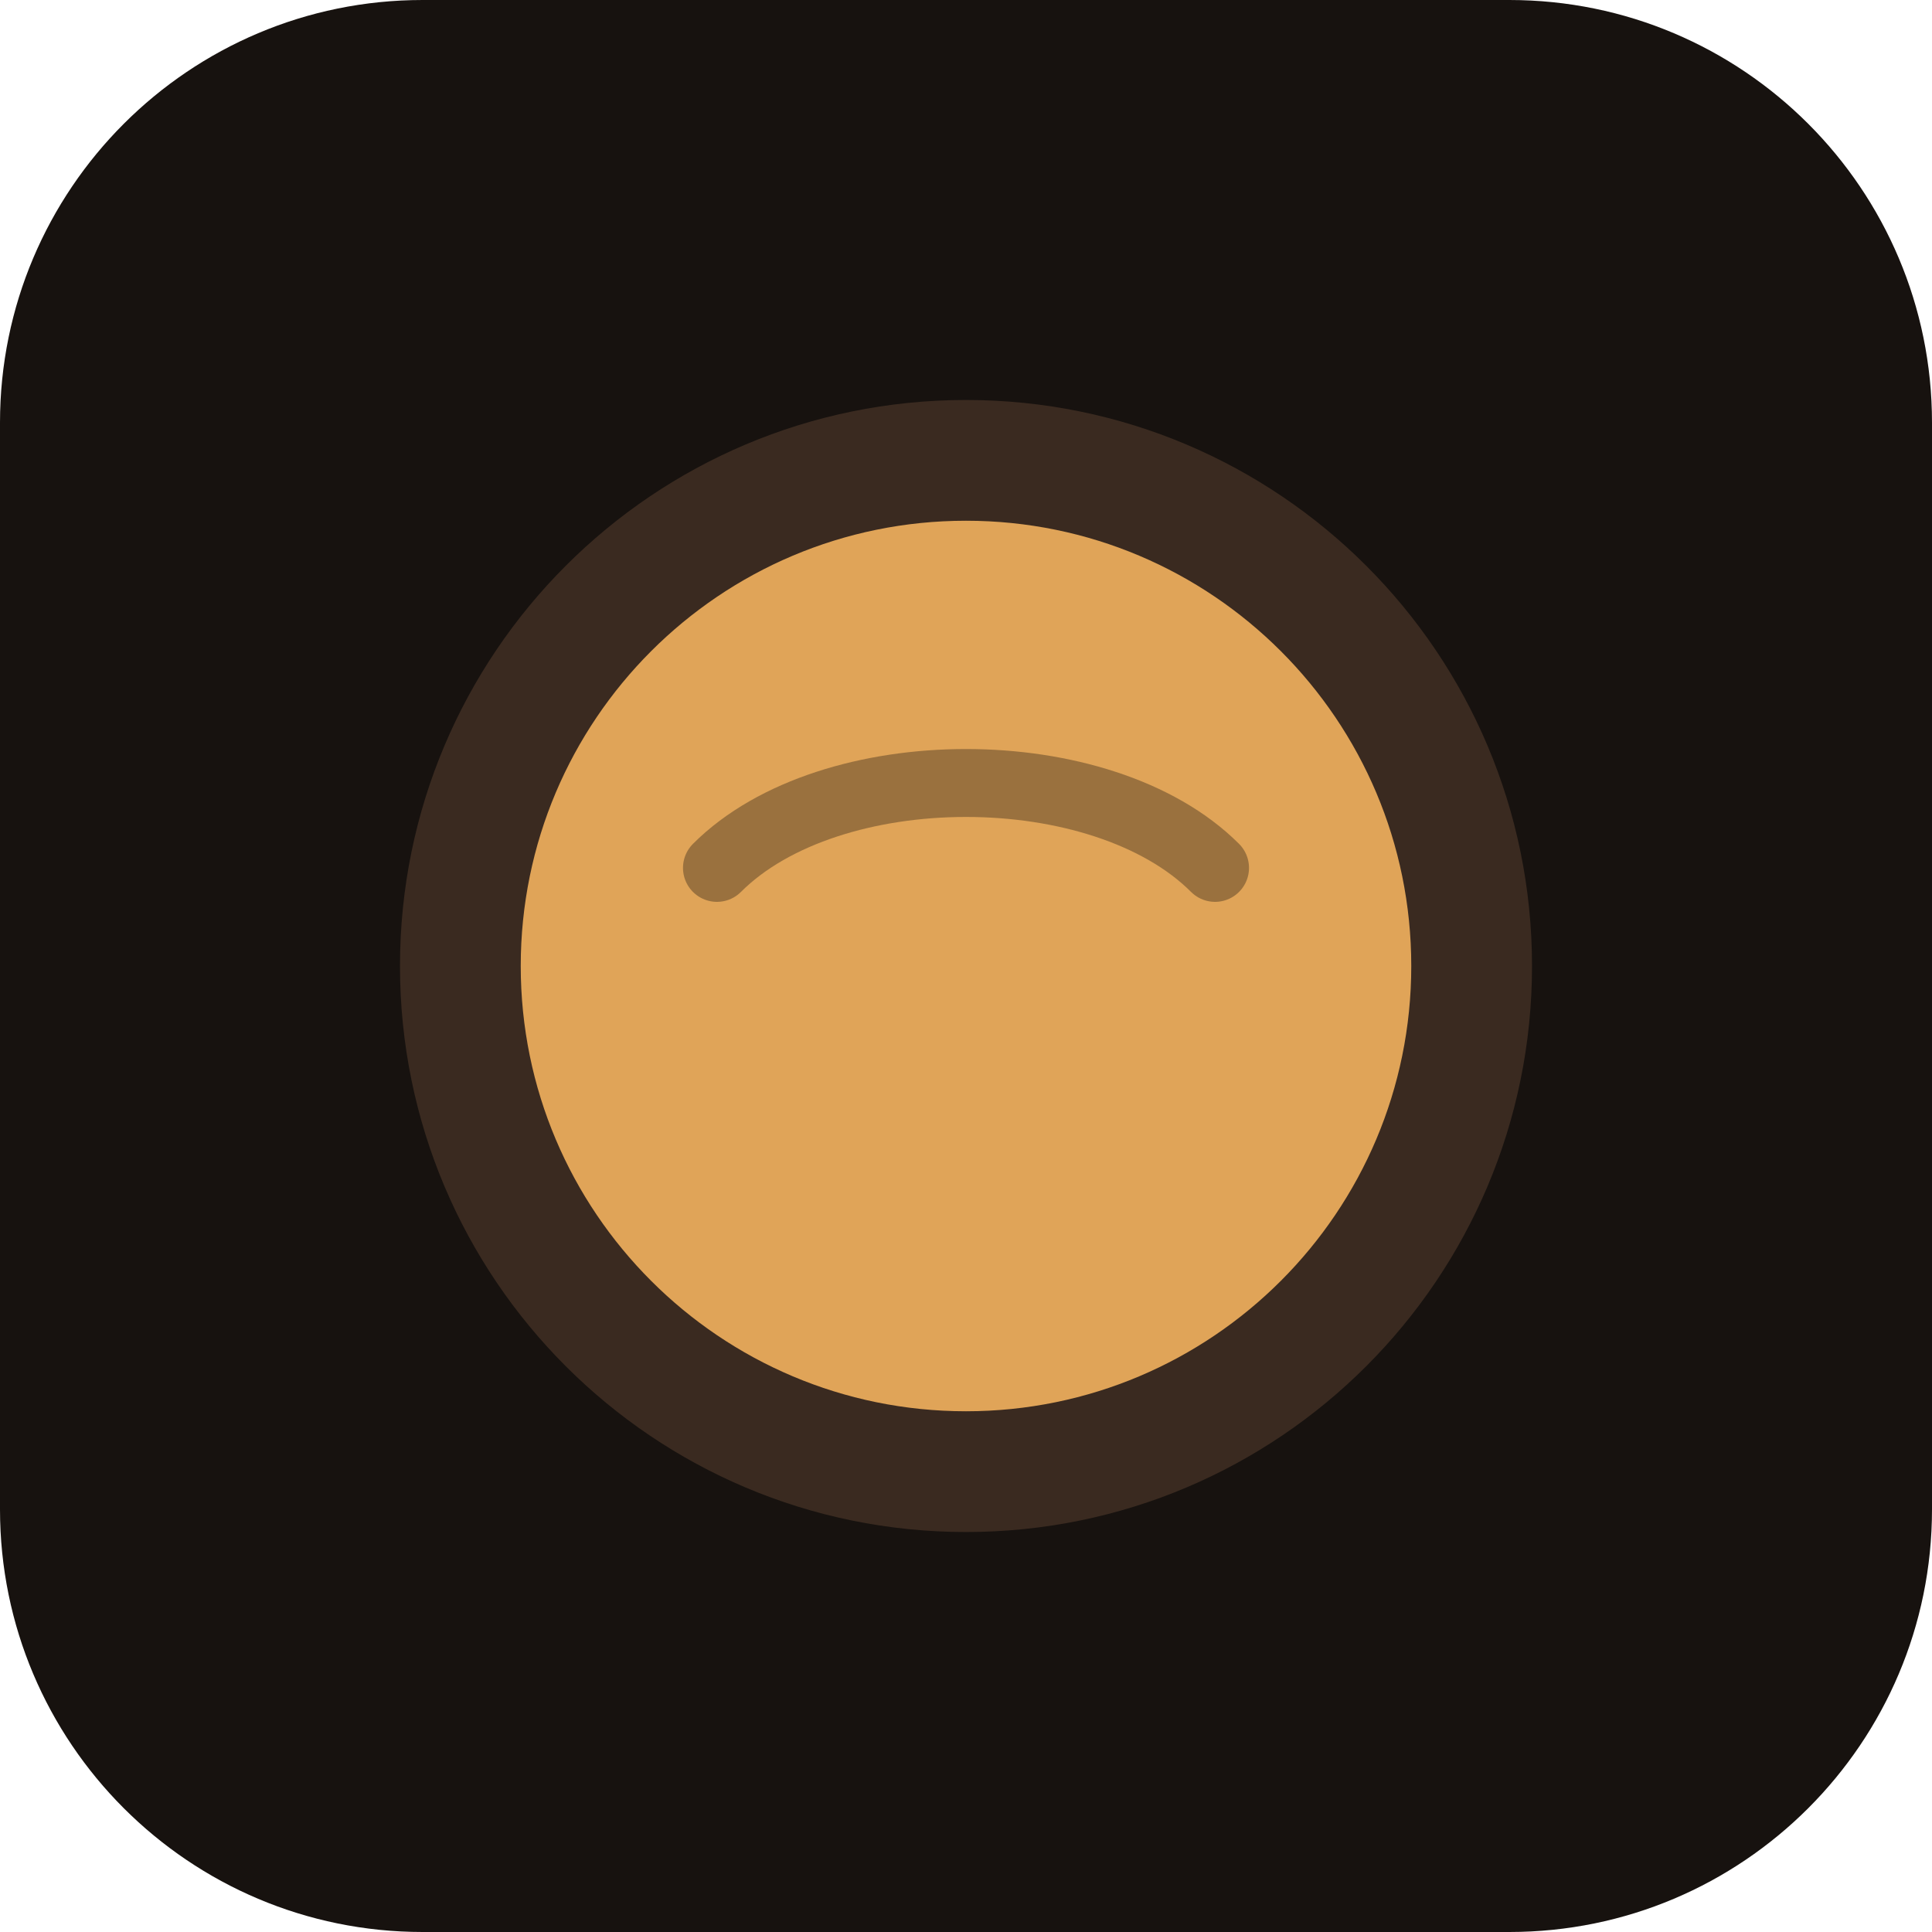
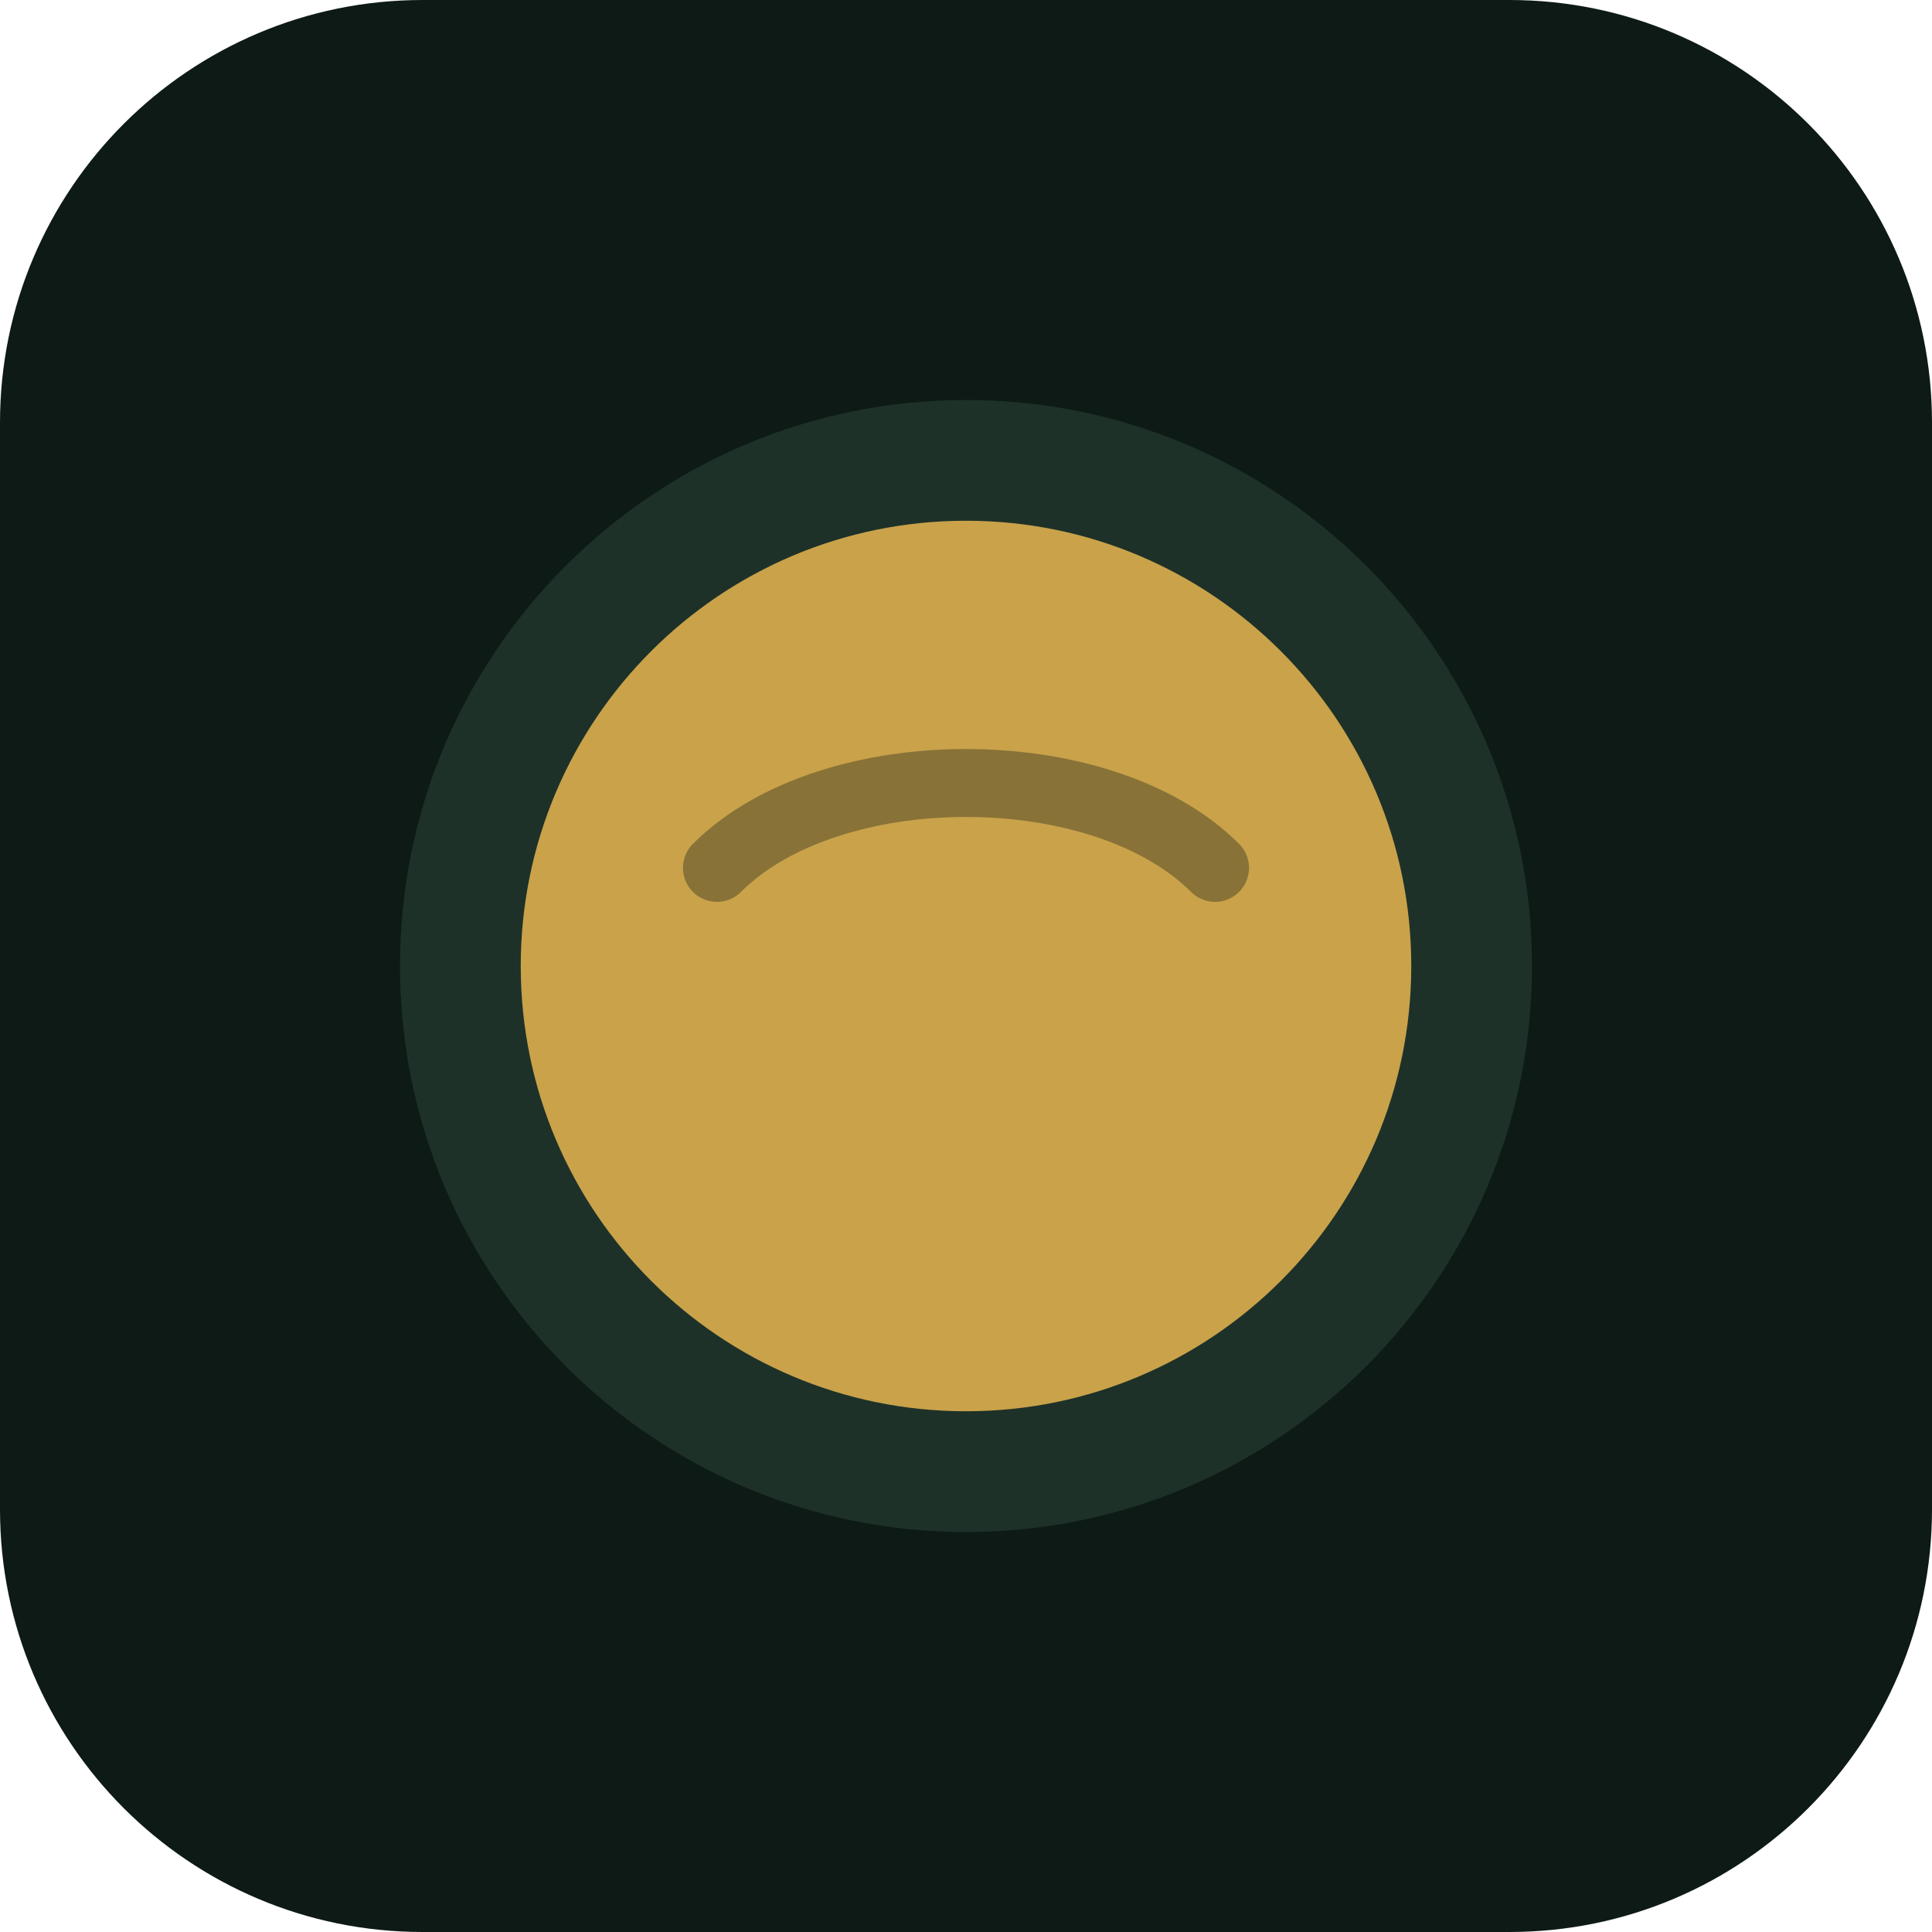
<svg xmlns="http://www.w3.org/2000/svg" viewBox="0 0 512 512">
-   <rect width="512" height="512" rx="112" fill="#17120f" />
-   <circle cx="256" cy="256" r="150" fill="#3a2a20" />
-   <circle cx="256" cy="256" r="118" fill="#e0a458" />
-   <path d="M190 230c30-30 102-30 132 0" stroke="#17120f" stroke-width="18" stroke-linecap="round" fill="none" opacity=".35" />
+   <rect width="512" height="512" rx="112" fill="#0e1a15" />
+   <circle cx="256" cy="256" r="150" fill="#1d3128" />
+   <circle cx="256" cy="256" r="118" fill="#c9a24a" />
+   <path d="M190 230c30-30 102-30 132 0" stroke="#0e1a15" stroke-width="18" stroke-linecap="round" fill="none" opacity=".35" />
</svg>
